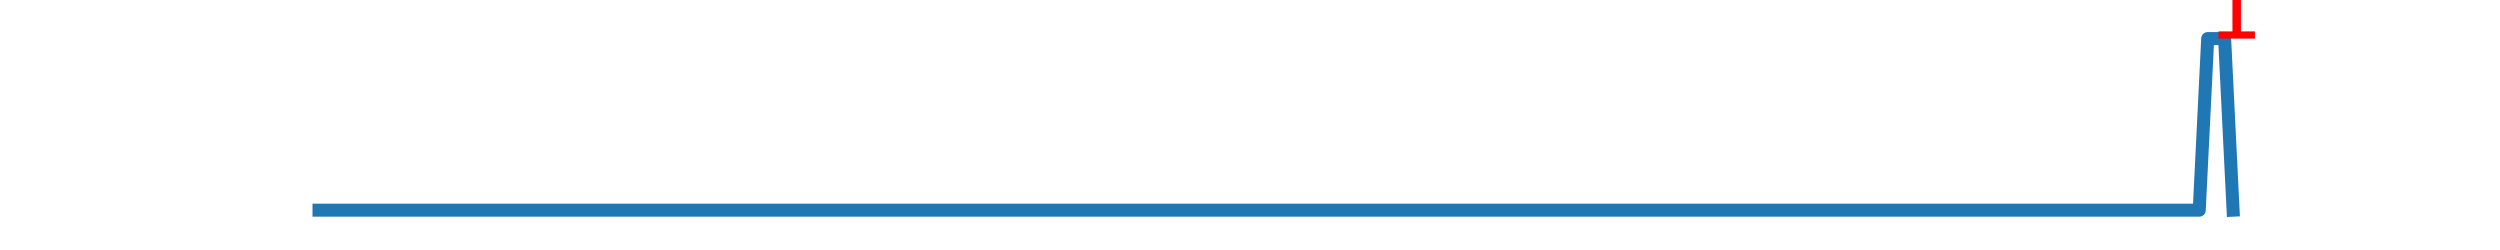
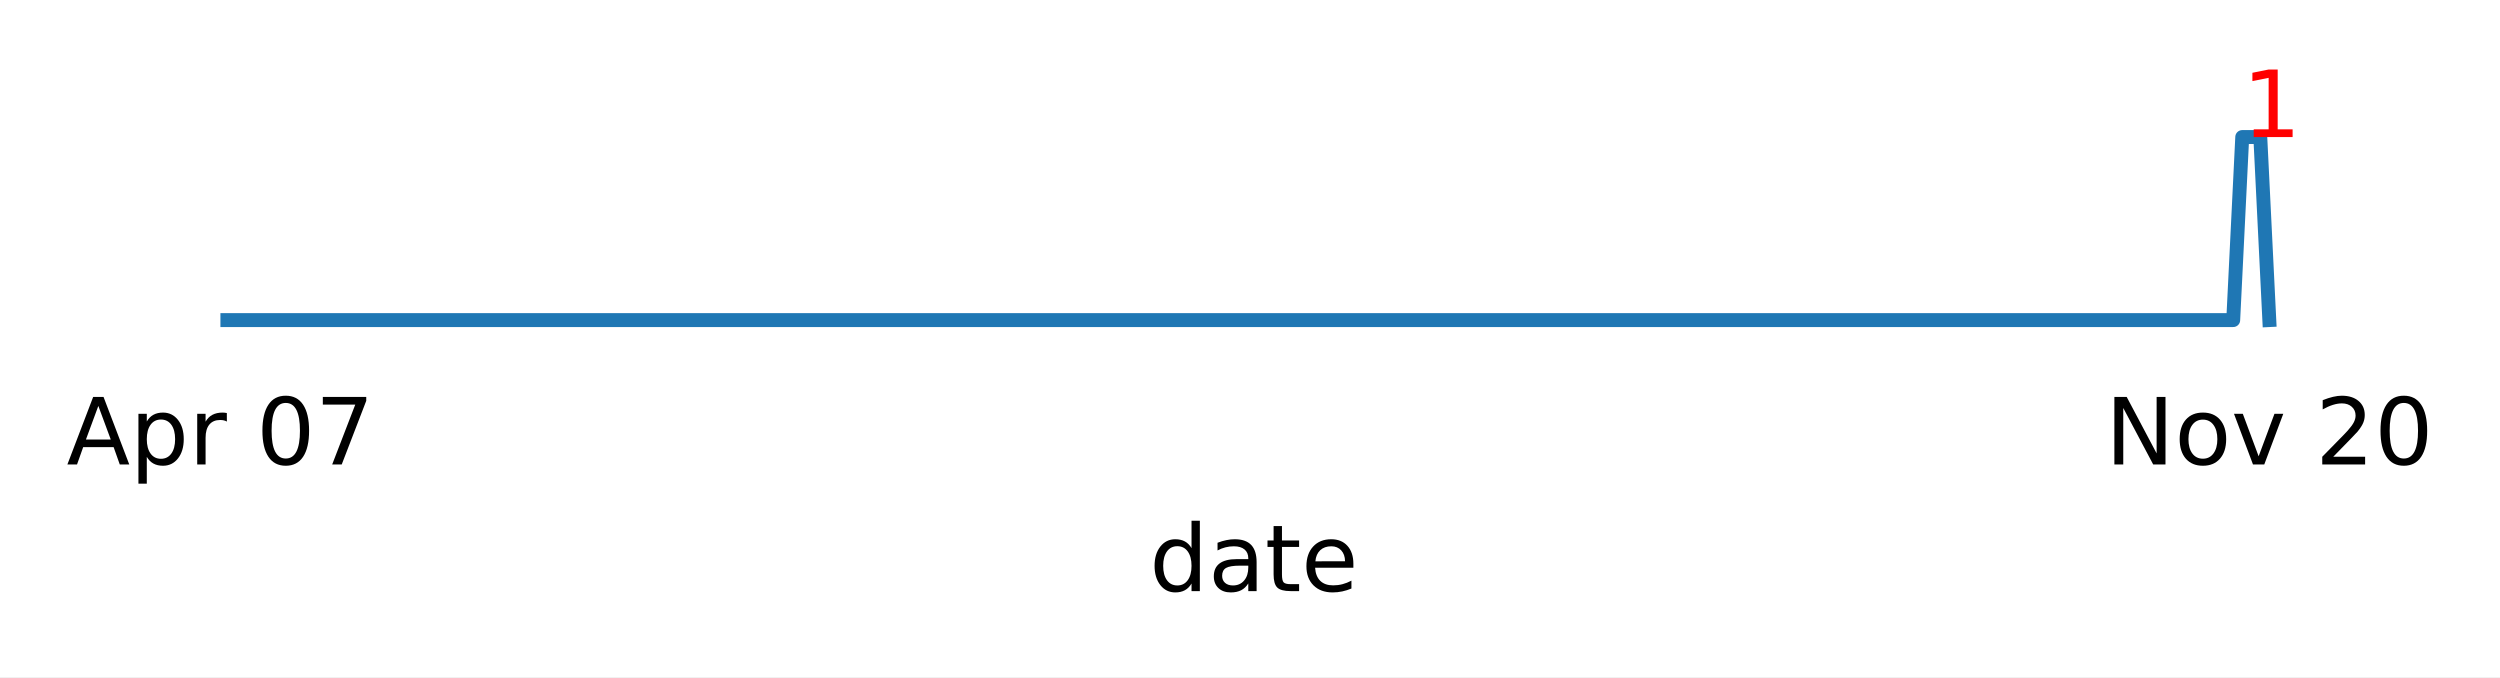
- <svg xmlns="http://www.w3.org/2000/svg" xmlns:xlink="http://www.w3.org/1999/xlink" height="28.8pt" version="1.1" viewBox="0 0 288 28.8" width="288pt">
+ <svg xmlns="http://www.w3.org/2000/svg" xmlns:xlink="http://www.w3.org/1999/xlink" height="73.11pt" version="1.1" viewBox="0 0 269.963 73.11" width="269.963pt">
  <defs>
    <style type="text/css">
*{stroke-linecap:butt;stroke-linejoin:round;}
  </style>
  </defs>
  <g id="figure_1">
    <g id="patch_1">
-       <path d="M 0 28.8  L 288 28.8  L 288 0  L 0 0  z " style="fill:#ffffff;" />
+       <path d="M 0 73.11  L 269.963 73.11  L 269.963 0  L 0 0  z " style="fill:#ffffff;" />
    </g>
    <g id="axes_1">
      <g id="matplotlib.axis_1">
        <g id="xtick_1">
          <g id="text_1">
            <defs>
              <path d="M 34.188 63.188  L 20.797 26.906  L 47.609 26.906  z M 28.609 72.906  L 39.797 72.906  L 67.578 0  L 57.328 0  L 50.688 18.703  L 17.828 18.703  L 11.188 0  L 0.781 0  z " id="DejaVuSans-65" />
              <path d="M 18.109 8.203  L 18.109 -20.797  L 9.078 -20.797  L 9.078 54.688  L 18.109 54.688  L 18.109 46.391  Q 20.953 51.266 25.266 53.625  Q 29.594 56 35.594 56  Q 45.562 56 51.781 48.094  Q 58.016 40.188 58.016 27.297  Q 58.016 14.406 51.781 6.484  Q 45.562 -1.422 35.594 -1.422  Q 29.594 -1.422 25.266 0.953  Q 20.953 3.328 18.109 8.203  z M 48.688 27.297  Q 48.688 37.203 44.609 42.844  Q 40.531 48.484 33.406 48.484  Q 26.266 48.484 22.188 42.844  Q 18.109 37.203 18.109 27.297  Q 18.109 17.391 22.188 11.75  Q 26.266 6.109 33.406 6.109  Q 40.531 6.109 44.609 11.75  Q 48.688 17.391 48.688 27.297  z " id="DejaVuSans-112" />
              <path d="M 41.109 46.297  Q 39.594 47.172 37.812 47.578  Q 36.031 48 33.891 48  Q 26.266 48 22.188 43.047  Q 18.109 38.094 18.109 28.812  L 18.109 0  L 9.078 0  L 9.078 54.688  L 18.109 54.688  L 18.109 46.188  Q 20.953 51.172 25.484 53.578  Q 30.031 56 36.531 56  Q 37.453 56 38.578 55.875  Q 39.703 55.766 41.062 55.516  z " id="DejaVuSans-114" />
              <path id="DejaVuSans-32" />
              <path d="M 31.781 66.406  Q 24.172 66.406 20.328 58.906  Q 16.5 51.422 16.5 36.375  Q 16.5 21.391 20.328 13.891  Q 24.172 6.391 31.781 6.391  Q 39.453 6.391 43.281 13.891  Q 47.125 21.391 47.125 36.375  Q 47.125 51.422 43.281 58.906  Q 39.453 66.406 31.781 66.406  z M 31.781 74.219  Q 44.047 74.219 50.516 64.516  Q 56.984 54.828 56.984 36.375  Q 56.984 17.969 50.516 8.266  Q 44.047 -1.422 31.781 -1.422  Q 19.531 -1.422 13.062 8.266  Q 6.594 17.969 6.594 36.375  Q 6.594 54.828 13.062 64.516  Q 19.531 74.219 31.781 74.219  z " id="DejaVuSans-48" />
              <path d="M 8.203 72.906  L 55.078 72.906  L 55.078 68.703  L 28.609 0  L 18.312 0  L 43.219 64.594  L 8.203 64.594  z " id="DejaVuSans-55" />
            </defs>
-             <g transform="translate(19.39844 39.79844)scale(0.1 -0.1)">
+             <g transform="translate(7.2 50.15251)scale(0.1 -0.1)">
              <use xlink:href="#DejaVuSans-65" />
              <use x="68.408" xlink:href="#DejaVuSans-112" />
              <use x="131.885" xlink:href="#DejaVuSans-114" />
              <use x="172.998" xlink:href="#DejaVuSans-32" />
              <use x="204.785" xlink:href="#DejaVuSans-48" />
              <use x="268.408" xlink:href="#DejaVuSans-55" />
            </g>
          </g>
        </g>
        <g id="xtick_2">
          <g id="text_2">
            <defs>
              <path d="M 9.812 72.906  L 23.094 72.906  L 55.422 11.922  L 55.422 72.906  L 64.984 72.906  L 64.984 0  L 51.703 0  L 19.391 60.984  L 19.391 0  L 9.812 0  z " id="DejaVuSans-78" />
              <path d="M 30.609 48.391  Q 23.391 48.391 19.188 42.75  Q 14.984 37.109 14.984 27.297  Q 14.984 17.484 19.156 11.844  Q 23.344 6.203 30.609 6.203  Q 37.797 6.203 41.984 11.859  Q 46.188 17.531 46.188 27.297  Q 46.188 37.016 41.984 42.703  Q 37.797 48.391 30.609 48.391  z M 30.609 56  Q 42.328 56 49.016 48.375  Q 55.719 40.766 55.719 27.297  Q 55.719 13.875 49.016 6.219  Q 42.328 -1.422 30.609 -1.422  Q 18.844 -1.422 12.172 6.219  Q 5.516 13.875 5.516 27.297  Q 5.516 40.766 12.172 48.375  Q 18.844 56 30.609 56  z " id="DejaVuSans-111" />
              <path d="M 2.984 54.688  L 12.5 54.688  L 29.594 8.797  L 46.688 54.688  L 56.203 54.688  L 35.688 0  L 23.484 0  z " id="DejaVuSans-118" />
              <path d="M 19.188 8.297  L 53.609 8.297  L 53.609 0  L 7.328 0  L 7.328 8.297  Q 12.938 14.109 22.625 23.891  Q 32.328 33.688 34.812 36.531  Q 39.547 41.844 41.422 45.531  Q 43.312 49.219 43.312 52.781  Q 43.312 58.594 39.234 62.25  Q 35.156 65.922 28.609 65.922  Q 23.969 65.922 18.812 64.312  Q 13.672 62.703 7.812 59.422  L 7.812 69.391  Q 13.766 71.781 18.938 73  Q 24.125 74.219 28.422 74.219  Q 39.75 74.219 46.484 68.547  Q 53.219 62.891 53.219 53.422  Q 53.219 48.922 51.531 44.891  Q 49.859 40.875 45.406 35.406  Q 44.188 33.984 37.641 27.219  Q 31.109 20.453 19.188 8.297  z " id="DejaVuSans-50" />
            </defs>
-             <g transform="translate(239.5397 39.79844)scale(0.1 -0.1)">
+             <g transform="translate(227.3413 50.15251)scale(0.1 -0.1)">
              <use xlink:href="#DejaVuSans-78" />
              <use x="74.805" xlink:href="#DejaVuSans-111" />
              <use x="135.986" xlink:href="#DejaVuSans-118" />
              <use x="195.166" xlink:href="#DejaVuSans-32" />
              <use x="226.953" xlink:href="#DejaVuSans-50" />
              <use x="290.576" xlink:href="#DejaVuSans-48" />
            </g>
          </g>
        </g>
        <g id="xtick_3" />
        <g id="xtick_4" />
        <g id="xtick_5" />
        <g id="xtick_6" />
        <g id="xtick_7" />
        <g id="xtick_8" />
        <g id="xtick_9" />
        <g id="xtick_10" />
        <g id="xtick_11" />
        <g id="xtick_12" />
        <g id="xtick_13" />
        <g id="xtick_14" />
        <g id="xtick_15" />
        <g id="xtick_16" />
        <g id="xtick_17" />
        <g id="xtick_18" />
        <g id="xtick_19" />
        <g id="xtick_20" />
        <g id="xtick_21" />
        <g id="xtick_22" />
        <g id="xtick_23" />
        <g id="xtick_24" />
        <g id="xtick_25" />
        <g id="xtick_26" />
        <g id="xtick_27" />
        <g id="xtick_28" />
        <g id="xtick_29" />
        <g id="xtick_30" />
        <g id="xtick_31" />
        <g id="xtick_32" />
        <g id="xtick_33" />
        <g id="text_3">
          <defs>
-             <path d="M 9.812 72.906  L 51.703 72.906  L 51.703 64.594  L 19.672 64.594  L 19.672 43.109  L 48.578 43.109  L 48.578 34.812  L 19.672 34.812  L 19.672 0  L 9.812 0  z " id="DejaVuSans-70" />
+             <path d="M 45.406 46.391  L 45.406 75.984  L 54.391 75.984  L 54.391 0  L 45.406 0  L 45.406 8.203  Q 42.578 3.328 38.25 0.953  Q 33.938 -1.422 27.875 -1.422  Q 17.969 -1.422 11.734 6.484  Q 5.516 14.406 5.516 27.297  Q 5.516 40.188 11.734 48.094  Q 17.969 56 27.875 56  Q 33.938 56 38.25 53.625  Q 42.578 51.266 45.406 46.391  z M 14.797 27.297  Q 14.797 17.391 18.875 11.75  Q 22.953 6.109 30.078 6.109  Q 37.203 6.109 41.297 11.75  Q 45.406 17.391 45.406 27.297  Q 45.406 37.203 41.297 42.844  Q 37.203 48.484 30.078 48.484  Q 22.953 48.484 18.875 42.844  Q 14.797 37.203 14.797 27.297  z " id="DejaVuSans-100" />
            <path d="M 34.281 27.484  Q 23.391 27.484 19.188 25  Q 14.984 22.516 14.984 16.5  Q 14.984 11.719 18.141 8.906  Q 21.297 6.109 26.703 6.109  Q 34.188 6.109 38.703 11.406  Q 43.219 16.703 43.219 25.484  L 43.219 27.484  z M 52.203 31.203  L 52.203 0  L 43.219 0  L 43.219 8.297  Q 40.141 3.328 35.547 0.953  Q 30.953 -1.422 24.312 -1.422  Q 15.922 -1.422 10.953 3.297  Q 6 8.016 6 15.922  Q 6 25.141 12.172 29.828  Q 18.359 34.516 30.609 34.516  L 43.219 34.516  L 43.219 35.406  Q 43.219 41.609 39.141 45  Q 35.062 48.391 27.688 48.391  Q 23 48.391 18.547 47.266  Q 14.109 46.141 10.016 43.891  L 10.016 52.203  Q 14.938 54.109 19.578 55.047  Q 24.219 56 28.609 56  Q 40.484 56 46.344 49.844  Q 52.203 43.703 52.203 31.203  z " id="DejaVuSans-97" />
-             <path d="M 48.781 52.594  L 48.781 44.188  Q 44.969 46.297 41.141 47.344  Q 37.312 48.391 33.406 48.391  Q 24.656 48.391 19.812 42.844  Q 14.984 37.312 14.984 27.297  Q 14.984 17.281 19.812 11.734  Q 24.656 6.203 33.406 6.203  Q 37.312 6.203 41.141 7.25  Q 44.969 8.297 48.781 10.406  L 48.781 2.094  Q 45.016 0.344 40.984 -0.531  Q 36.969 -1.422 32.422 -1.422  Q 20.062 -1.422 12.781 6.344  Q 5.516 14.109 5.516 27.297  Q 5.516 40.672 12.859 48.328  Q 20.219 56 33.016 56  Q 37.156 56 41.109 55.141  Q 45.062 54.297 48.781 52.594  z " id="DejaVuSans-99" />
-             <path d="M 9.078 75.984  L 18.109 75.984  L 18.109 31.109  L 44.922 54.688  L 56.391 54.688  L 27.391 29.109  L 57.625 0  L 45.906 0  L 18.109 26.703  L 18.109 0  L 9.078 0  z " id="DejaVuSans-107" />
-             <path d="M 9.422 54.688  L 18.406 54.688  L 18.406 0  L 9.422 0  z M 9.422 75.984  L 18.406 75.984  L 18.406 64.594  L 9.422 64.594  z " id="DejaVuSans-105" />
-             <path d="M 9.422 75.984  L 18.406 75.984  L 18.406 0  L 9.422 0  z " id="DejaVuSans-108" />
+             <path d="M 18.312 70.219  L 18.312 54.688  L 36.812 54.688  L 36.812 47.703  L 18.312 47.703  L 18.312 18.016  Q 18.312 11.328 20.141 9.422  Q 21.969 7.516 27.594 7.516  L 36.812 7.516  L 36.812 0  L 27.594 0  Q 17.188 0 13.234 3.875  Q 9.281 7.766 9.281 18.016  L 9.281 47.703  L 2.688 47.703  L 2.688 54.688  L 9.281 54.688  L 9.281 70.219  z " id="DejaVuSans-116" />
            <path d="M 56.203 29.594  L 56.203 25.203  L 14.891 25.203  Q 15.484 15.922 20.484 11.062  Q 25.484 6.203 34.422 6.203  Q 39.594 6.203 44.453 7.469  Q 49.312 8.734 54.109 11.281  L 54.109 2.781  Q 49.266 0.734 44.188 -0.344  Q 39.109 -1.422 33.891 -1.422  Q 20.797 -1.422 13.156 6.188  Q 5.516 13.812 5.516 26.812  Q 5.516 40.234 12.766 48.109  Q 20.016 56 32.328 56  Q 43.359 56 49.781 48.891  Q 56.203 41.797 56.203 29.594  z M 47.219 32.234  Q 47.125 39.594 43.094 43.984  Q 39.062 48.391 32.422 48.391  Q 24.906 48.391 20.391 44.141  Q 15.875 39.891 15.188 32.172  z " id="DejaVuSans-101" />
          </defs>
-           <g transform="translate(123.7625 53.47656)scale(0.1 -0.1)">
-             <use xlink:href="#DejaVuSans-70" />
-             <use x="57.41" xlink:href="#DejaVuSans-114" />
-             <use x="98.523" xlink:href="#DejaVuSans-97" />
-             <use x="159.803" xlink:href="#DejaVuSans-99" />
-             <use x="214.783" xlink:href="#DejaVuSans-107" />
-             <use x="272.693" xlink:href="#DejaVuSans-118" />
-             <use x="331.873" xlink:href="#DejaVuSans-105" />
-             <use x="359.656" xlink:href="#DejaVuSans-108" />
-             <use x="387.439" xlink:href="#DejaVuSans-108" />
-             <use x="415.223" xlink:href="#DejaVuSans-101" />
+           <g transform="translate(124.1266 63.83064)scale(0.1 -0.1)">
+             <use xlink:href="#DejaVuSans-100" />
+             <use x="63.477" xlink:href="#DejaVuSans-97" />
+             <use x="124.756" xlink:href="#DejaVuSans-116" />
+             <use x="163.965" xlink:href="#DejaVuSans-101" />
          </g>
        </g>
      </g>
      <g id="line2d_1">
-         <path clip-path="url(#p68abcf6169)" d="M 36 24.212  L 253.352 24.212  L 254.327 4.444  L 256.276 4.444  L 257.251 24.212  L 257.251 24.212  " style="fill:none;stroke:#1f77b4;stroke-linecap:square;stroke-width:1.5;" />
+         <path clip-path="url(#pa98a3f344d)" d="M 23.802 34.566  L 241.154 34.566  L 242.128 14.798  L 244.078 14.798  L 245.052 34.566  L 245.052 34.566  " style="fill:none;stroke:#1f77b4;stroke-linecap:square;stroke-width:1.5;" />
      </g>
      <g id="text_4">
        <defs>
          <path d="M 12.406 8.297  L 28.516 8.297  L 28.516 63.922  L 10.984 60.406  L 10.984 69.391  L 28.422 72.906  L 38.281 72.906  L 38.281 8.297  L 54.391 8.297  L 54.391 0  L 12.406 0  z " id="DejaVuSans-49" />
        </defs>
-         <g style="fill:#ff0000;" transform="translate(254.3266 4.444364)scale(0.1 -0.1)">
+         <g style="fill:#ff0000;" transform="translate(242.1282 14.79844)scale(0.1 -0.1)">
          <use xlink:href="#DejaVuSans-49" />
        </g>
      </g>
    </g>
  </g>
  <defs>
-     <clipPath id="p68abcf6169">
-       <rect height="21.744" width="223.2" x="36" y="3.456" />
+     <clipPath id="pa98a3f344d">
+       <rect height="21.744" width="223.2" x="23.802" y="13.81" />
    </clipPath>
  </defs>
</svg>
